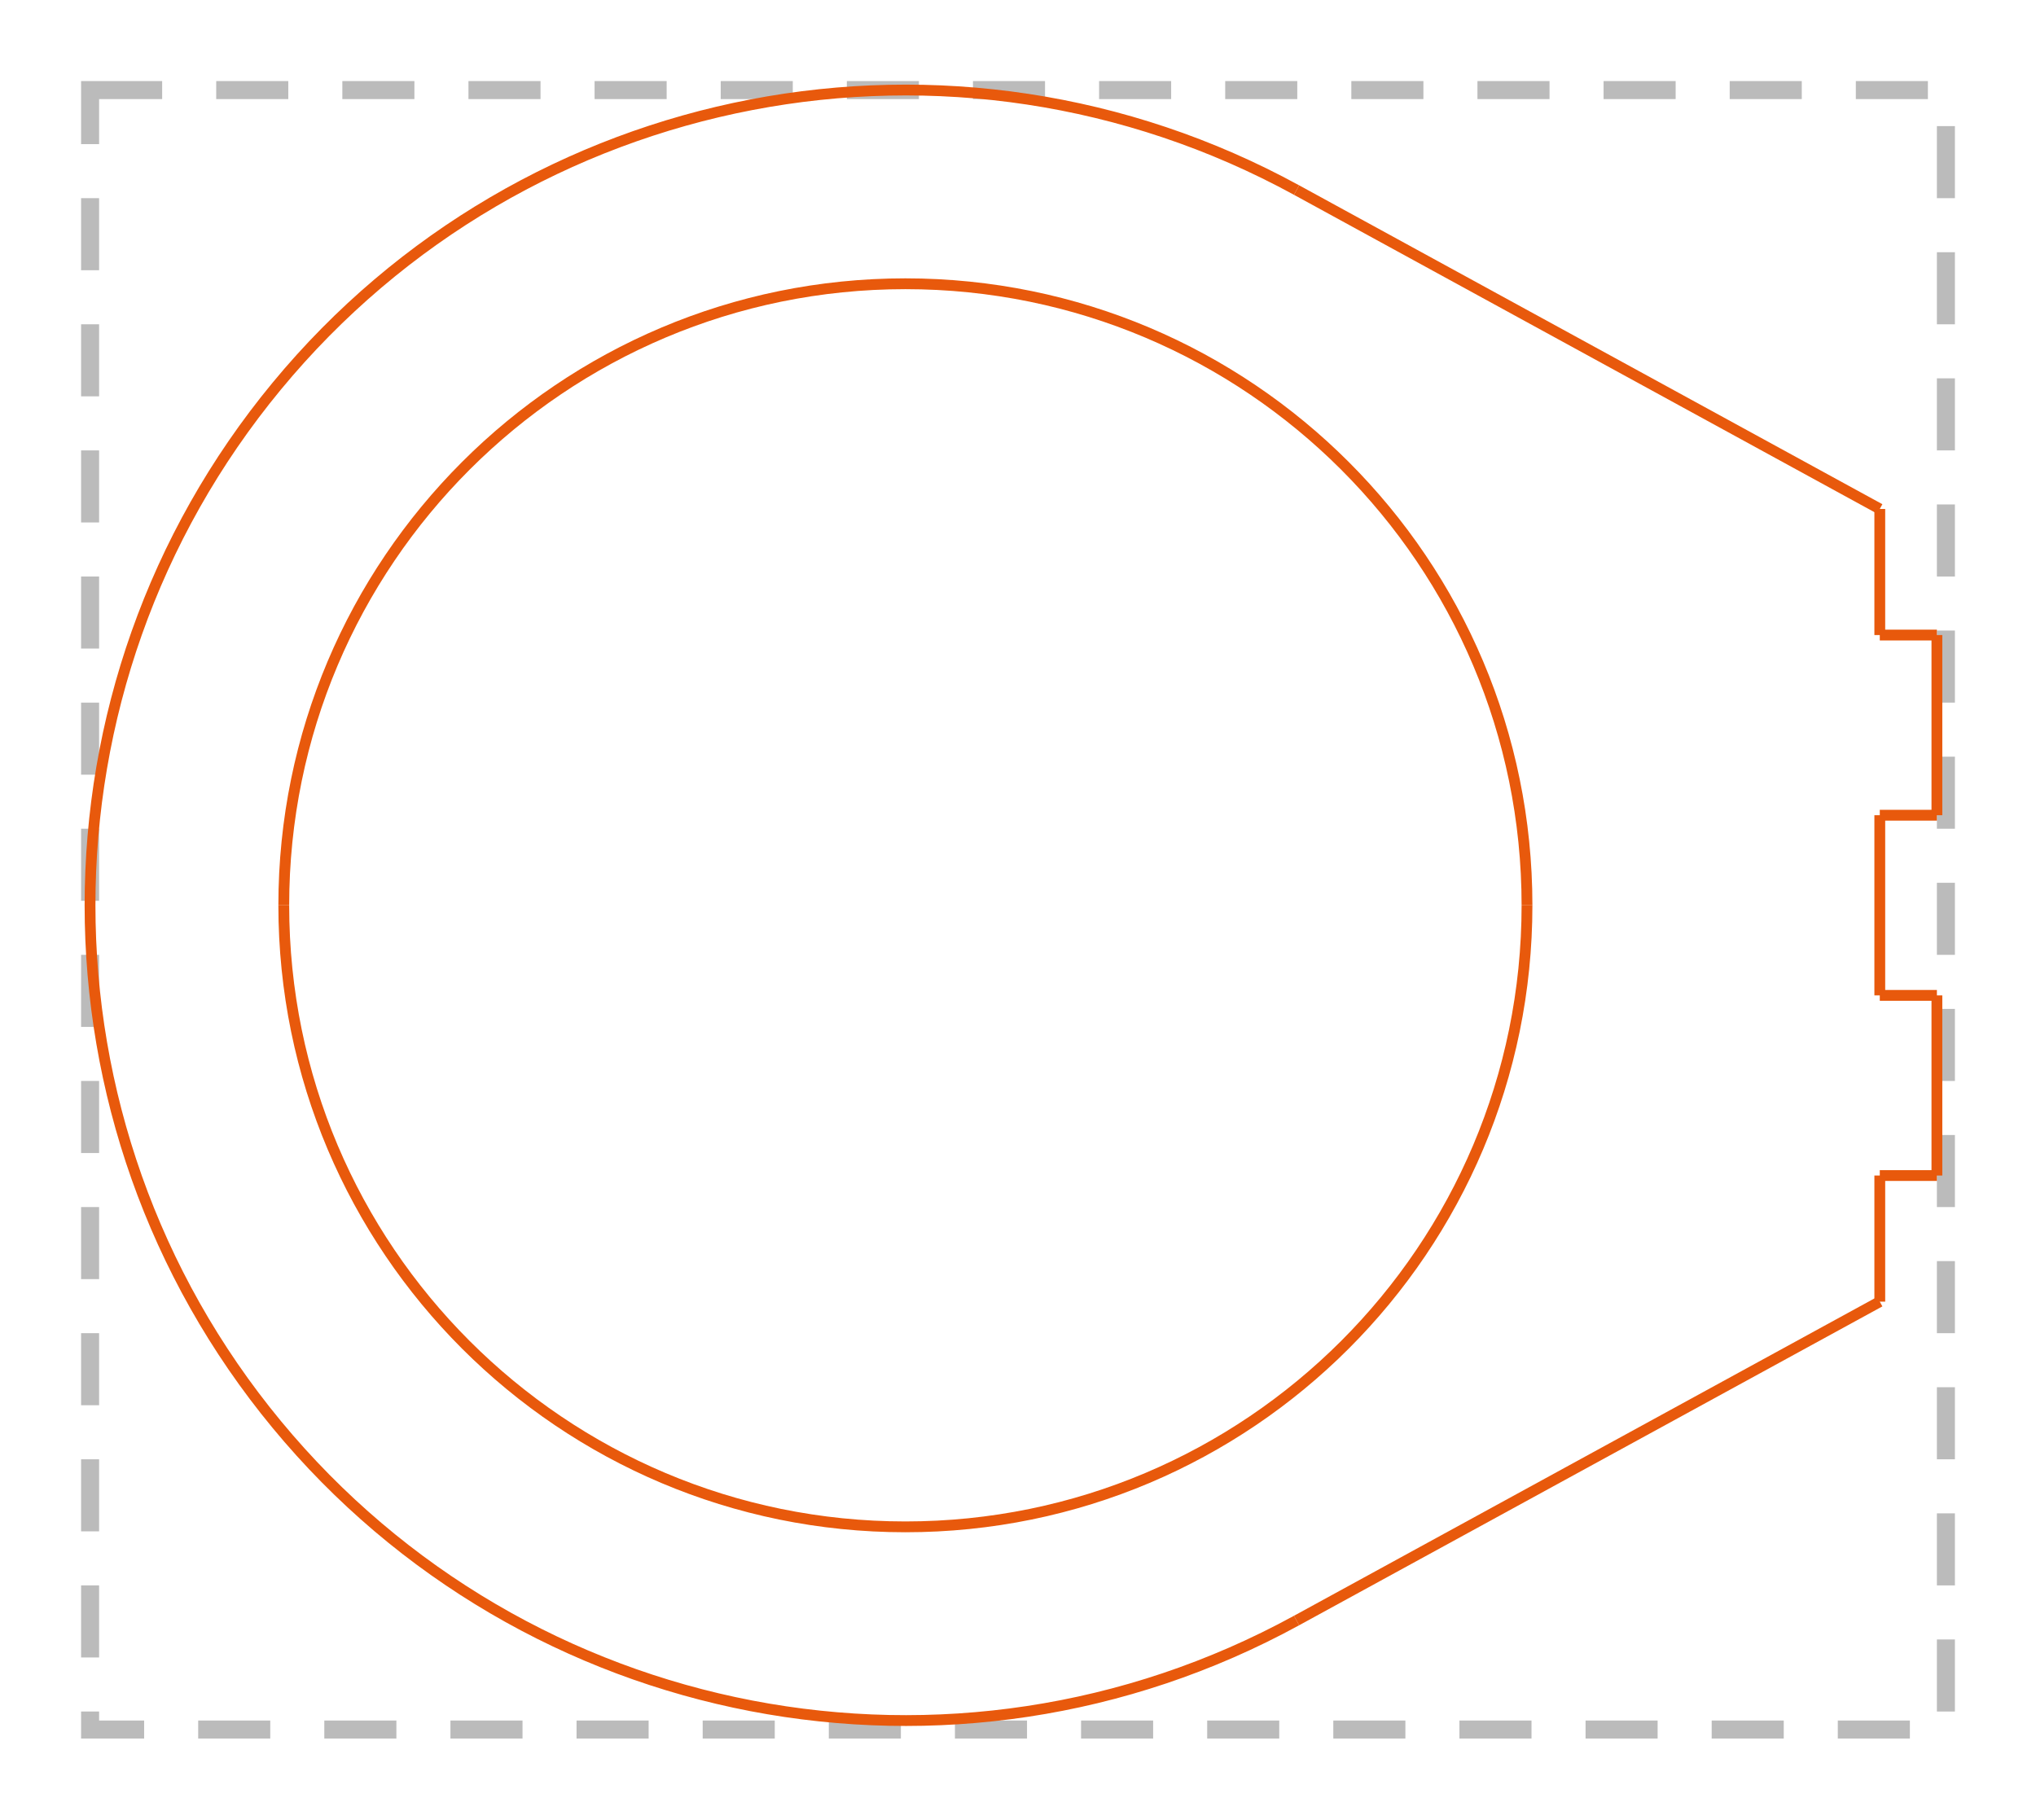
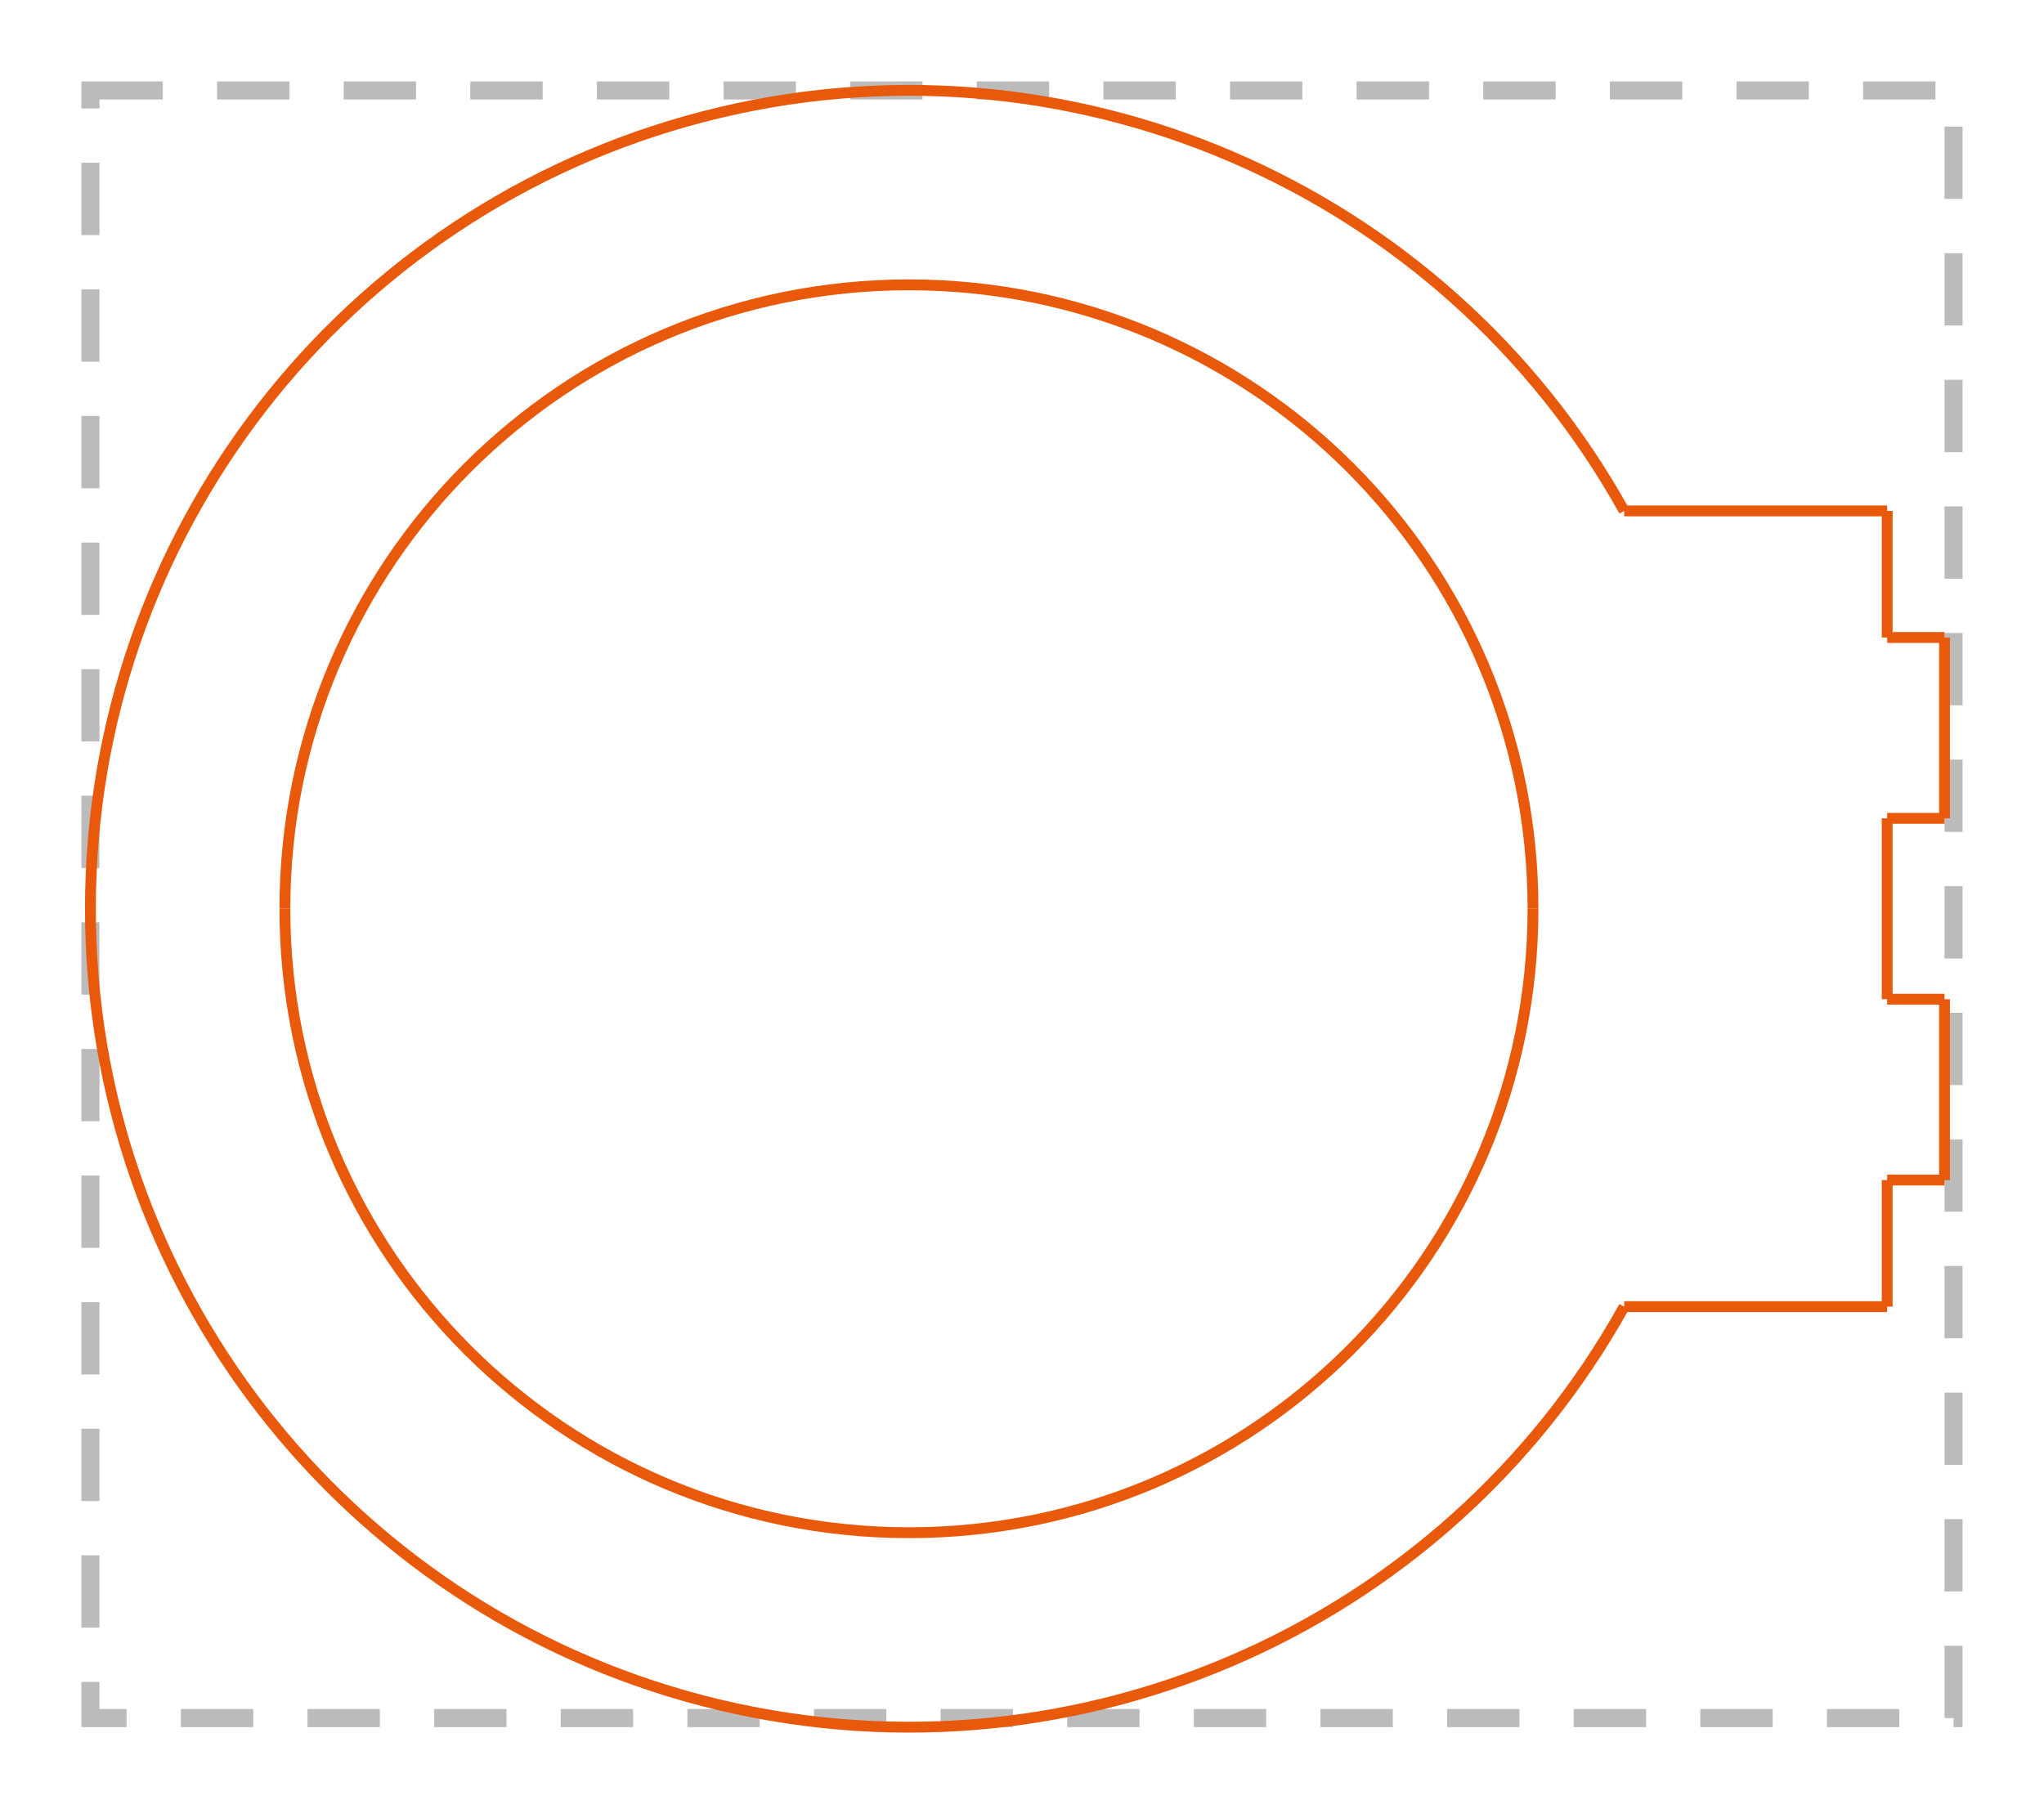
- <svg xmlns="http://www.w3.org/2000/svg" viewBox="-5 -5 113 101" width="113mm" height="101mm">
-   <rect x="0" y="0" width="103" height="91" fill="none" stroke="#bbb" stroke-dasharray="4 3" />
+ <svg xmlns="http://www.w3.org/2000/svg" viewBox="-5 -5 113 100" width="113mm" height="100mm">
+   <rect x="0" y="0" width="103" height="90" fill="none" stroke="#bbb" stroke-dasharray="4 3" />
  <g fill="none" stroke="#e8590c" stroke-width="0.6">
    <line x1="99.33" y1="67.25" x2="99.33" y2="60.25" />
    <line x1="99.33" y1="60.25" x2="102.50" y2="60.25" />
    <line x1="102.50" y1="60.25" x2="102.50" y2="50.25" />
    <line x1="102.50" y1="50.25" x2="99.33" y2="50.25" />
    <line x1="99.33" y1="50.25" x2="99.33" y2="40.25" />
    <line x1="99.33" y1="40.25" x2="102.50" y2="40.25" />
    <line x1="102.50" y1="40.25" x2="102.50" y2="30.25" />
    <line x1="102.50" y1="30.25" x2="99.33" y2="30.25" />
    <line x1="99.33" y1="30.25" x2="99.33" y2="23.25" />
-     <line x1="99.33" y1="23.25" x2="66.96" y2="5.55" />
-     <path d="M 66.96 5.55 A 45.25 45.25 0 1 0 66.96 84.95" />
-     <line x1="66.96" y1="84.95" x2="99.33" y2="67.25" />
+     <line x1="99.33" y1="23.25" x2="84.79" y2="23.25" />
+     <path d="M 84.79 23.25 A 45.25 45.25 0 1 0 84.79 67.25" />
+     <line x1="84.79" y1="67.25" x2="99.33" y2="67.25" />
    <path d="M 79.75 45.25 A 34.50 34.50 0 0 0 10.75 45.25" />
    <path d="M 10.75 45.25 A 34.50 34.50 0 0 0 79.75 45.25" />
  </g>
</svg>
